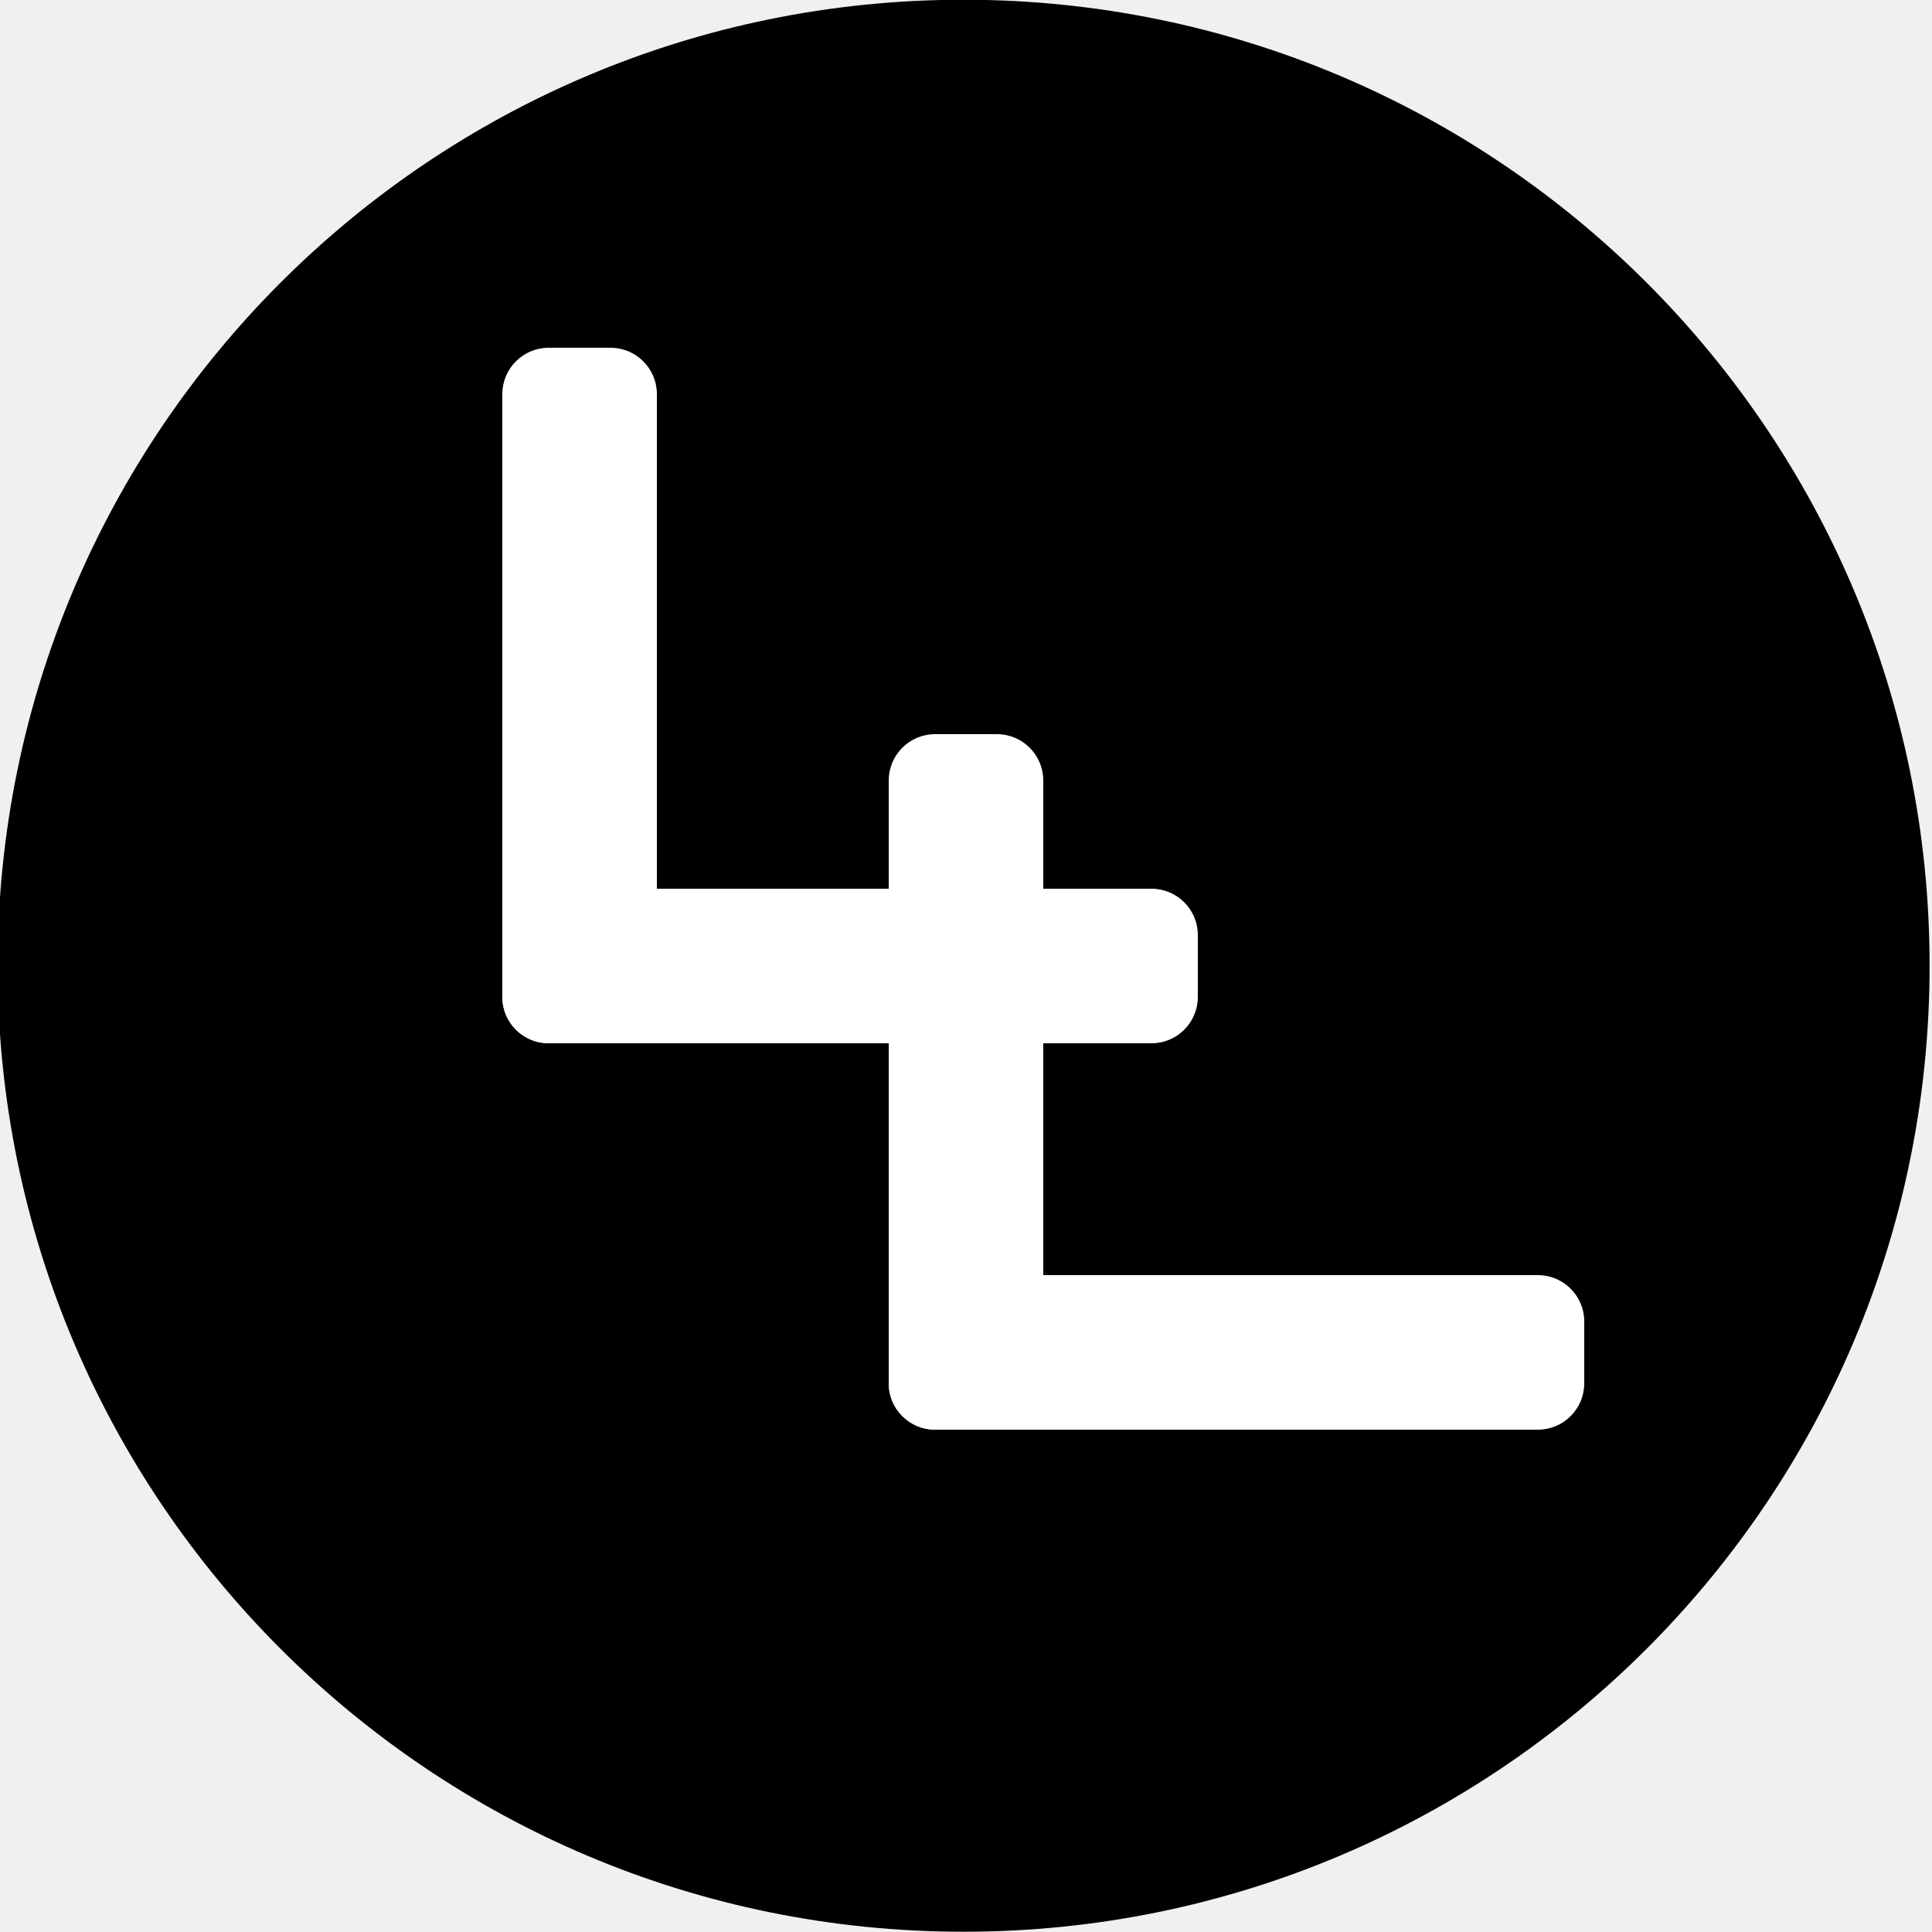
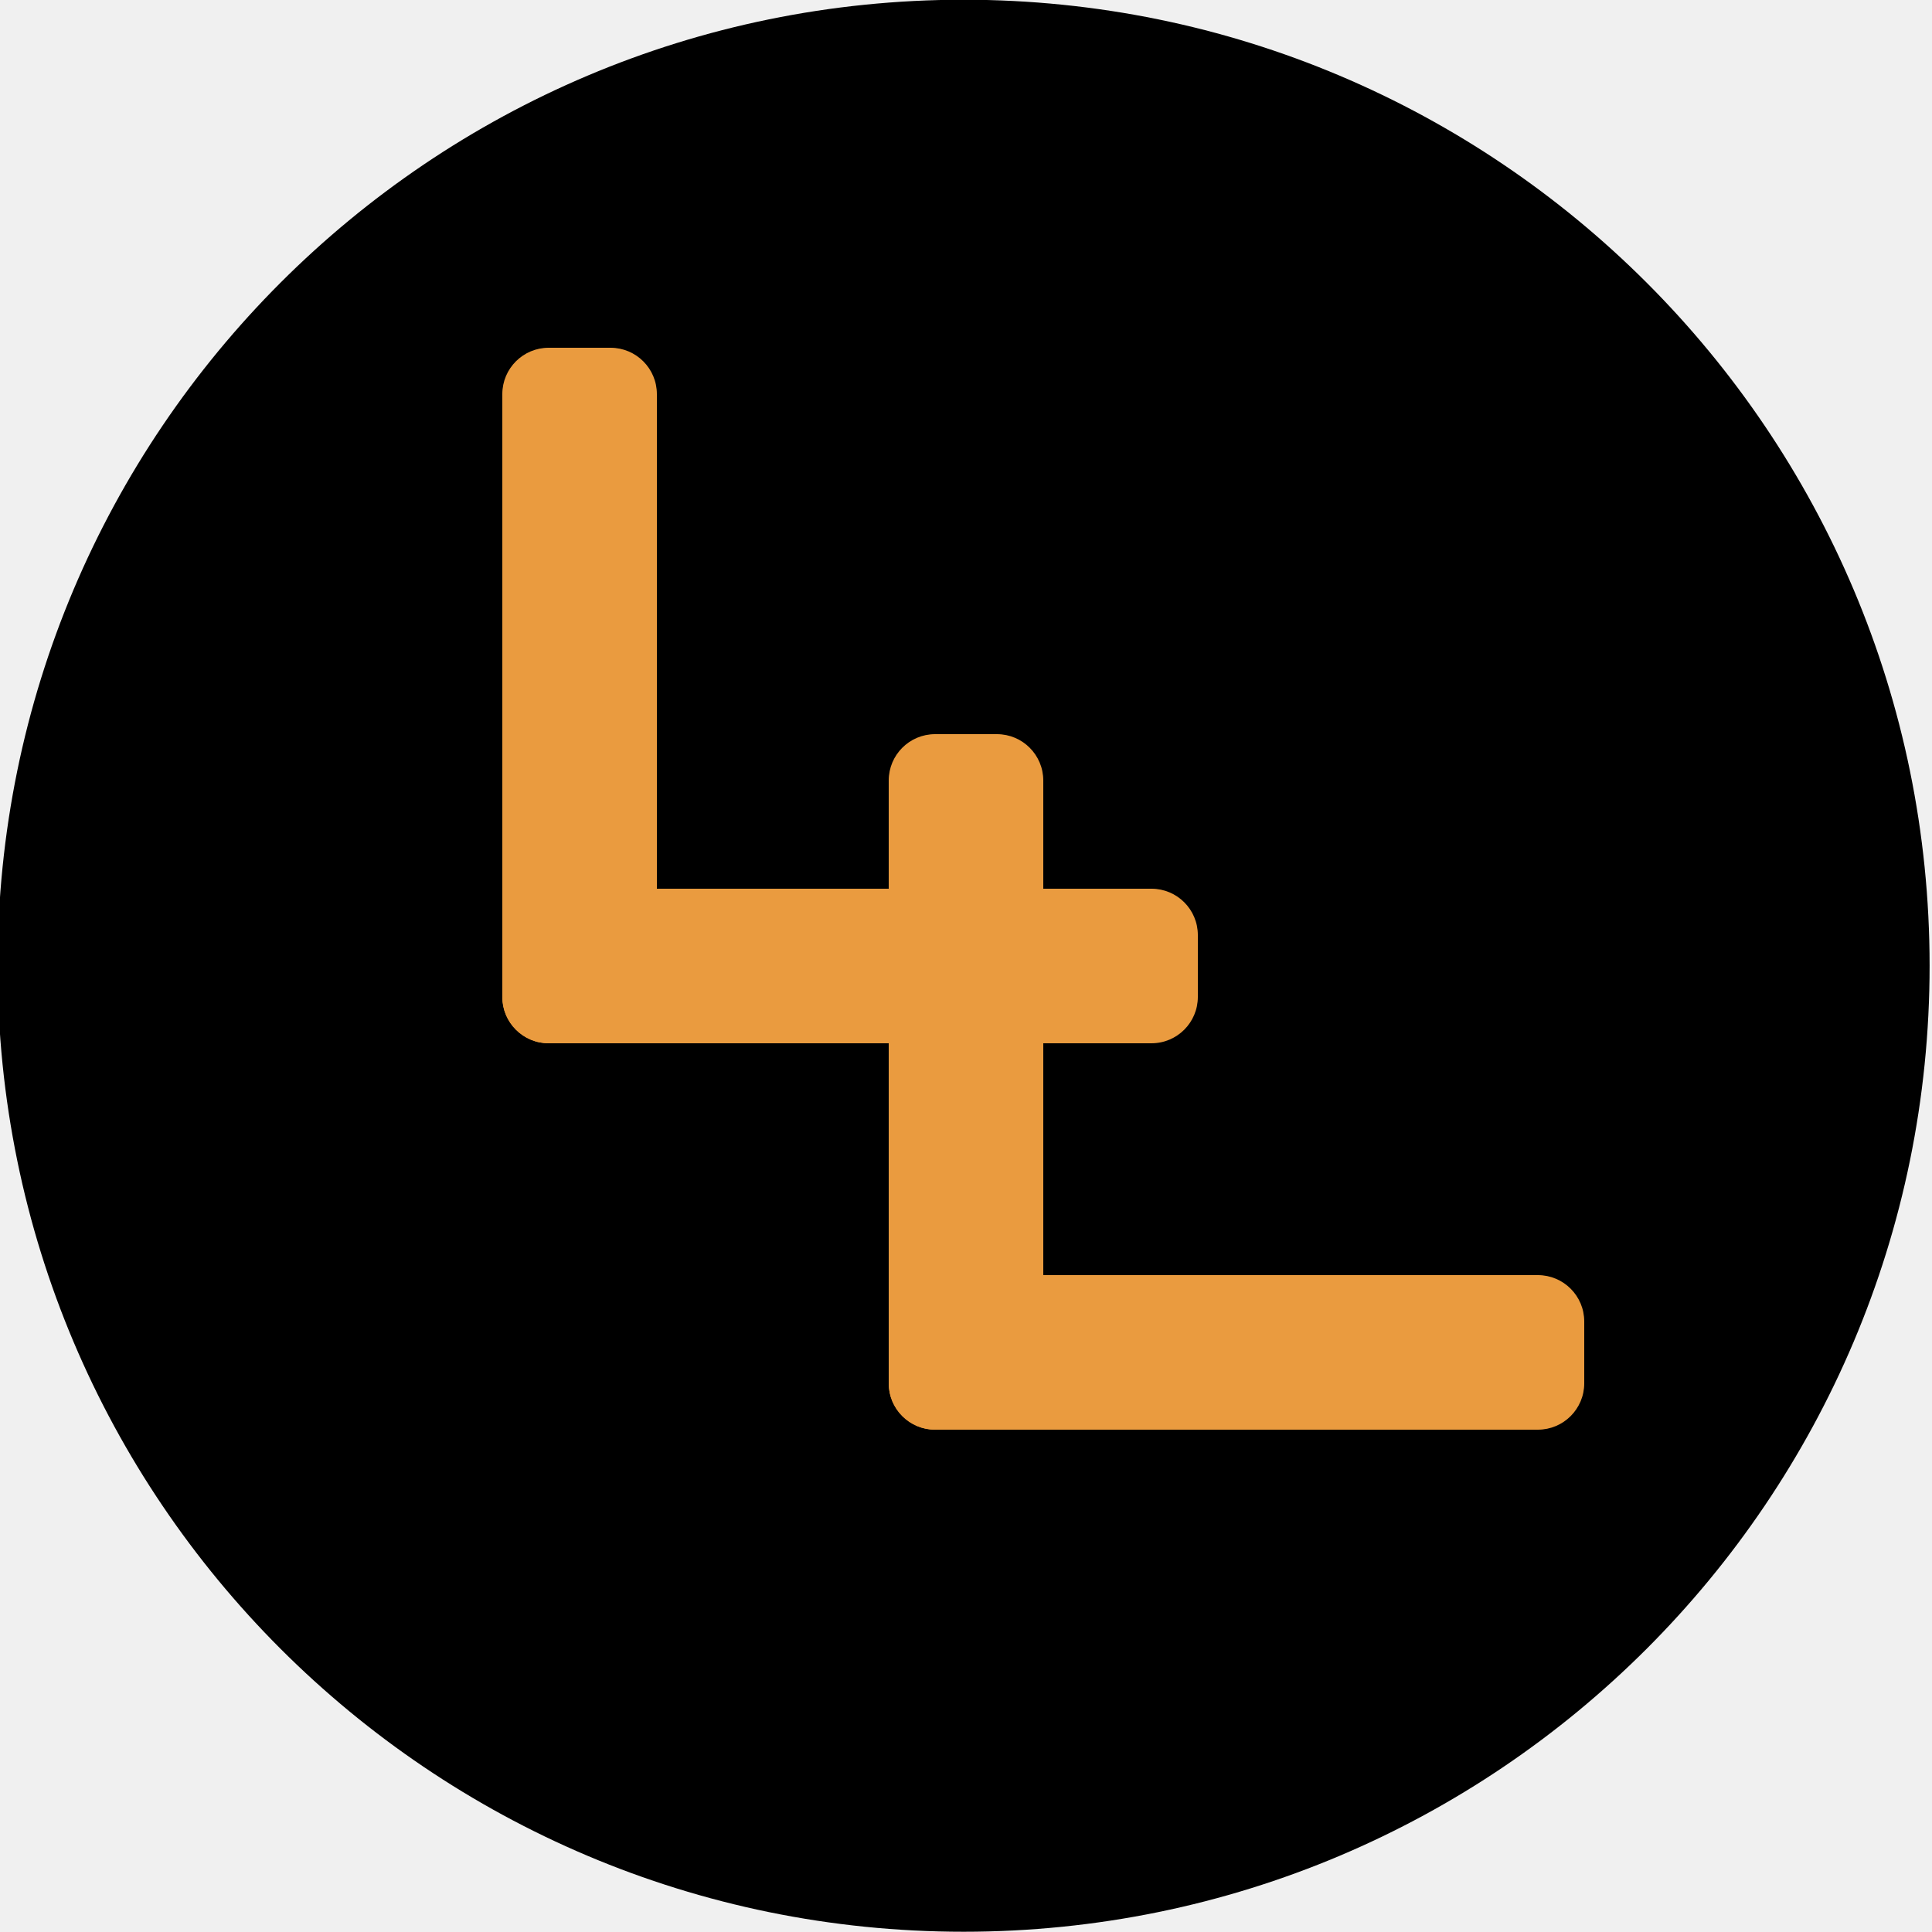
<svg xmlns="http://www.w3.org/2000/svg" version="1.1" id="Layer_1" x="0px" y="0px" width="500px" height="500px" viewBox="0 0 500 500" enable-background="new 0 0 500 500" xml:space="preserve">
  <g>
    <circle fill="#000" cx="249.379" cy="249.931" r="250" />
    <g>
-       <path fill="#fff" d="M309.999,258c0.001,6.626-5.372,11.999-12,12L142,269.999c-6.627,0.001-12.001-5.374-12-12l-0.001-16    c0-6.627,5.373-12,12.001-12h156c6.627,0,12,5.372,12,12L309.999,258z" />
-       <path fill="#fff" d="M158,90c6.627,0,11.999,5.372,12,11.999v156c0,6.628-5.373,12.001-12,12.001l-16-0.001    c-6.627,0.001-12.001-5.374-12-12l-0.001-156c0.001-6.627,5.374-12,12-12H158z" />
-       <path fill="#fff" d="M410,358c0,6.626-5.373,11.998-12,12H242c-6.628-0.002-12-5.374-12-12v-16.001    c0-6.627,5.372-11.999,12-11.999h156c6.627,0,12,5.372,12,11.999V358z" />
-       <path fill="#fff" d="M258,190c6.627,0,12,5.373,12,11.999V358c0,6.626-5.373,11.999-12.001,11.998L242,370    c-6.628-0.002-12-5.374-12-12V202c0-6.626,5.373-12,12-12L258,190z" />
+       <path fill="rgb(234, 155, 63)" d="M309.999,258c0.001,6.626-5.372,11.999-12,12L142,269.999c-6.627,0.001-12.001-5.374-12-12l-0.001-16    c0-6.627,5.373-12,12.001-12h156c6.627,0,12,5.372,12,12L309.999,258z" />
+       <path fill="rgb(234, 155, 63)" d="M158,90c6.627,0,11.999,5.372,12,11.999v156c0,6.628-5.373,12.001-12,12.001l-16-0.001    c-6.627,0.001-12.001-5.374-12-12l-0.001-156c0.001-6.627,5.374-12,12-12H158z" />
+       <path fill="rgb(234, 155, 63)" d="M410,358c0,6.626-5.373,11.998-12,12H242c-6.628-0.002-12-5.374-12-12v-16.001    c0-6.627,5.372-11.999,12-11.999h156c6.627,0,12,5.372,12,11.999V358z" />
+       <path fill="rgb(234, 155, 63)" d="M258,190c6.627,0,12,5.373,12,11.999V358c0,6.626-5.373,11.999-12.001,11.998L242,370    c-6.628-0.002-12-5.374-12-12V202c0-6.626,5.373-12,12-12L258,190z" />
    </g>
  </g>
</svg>
